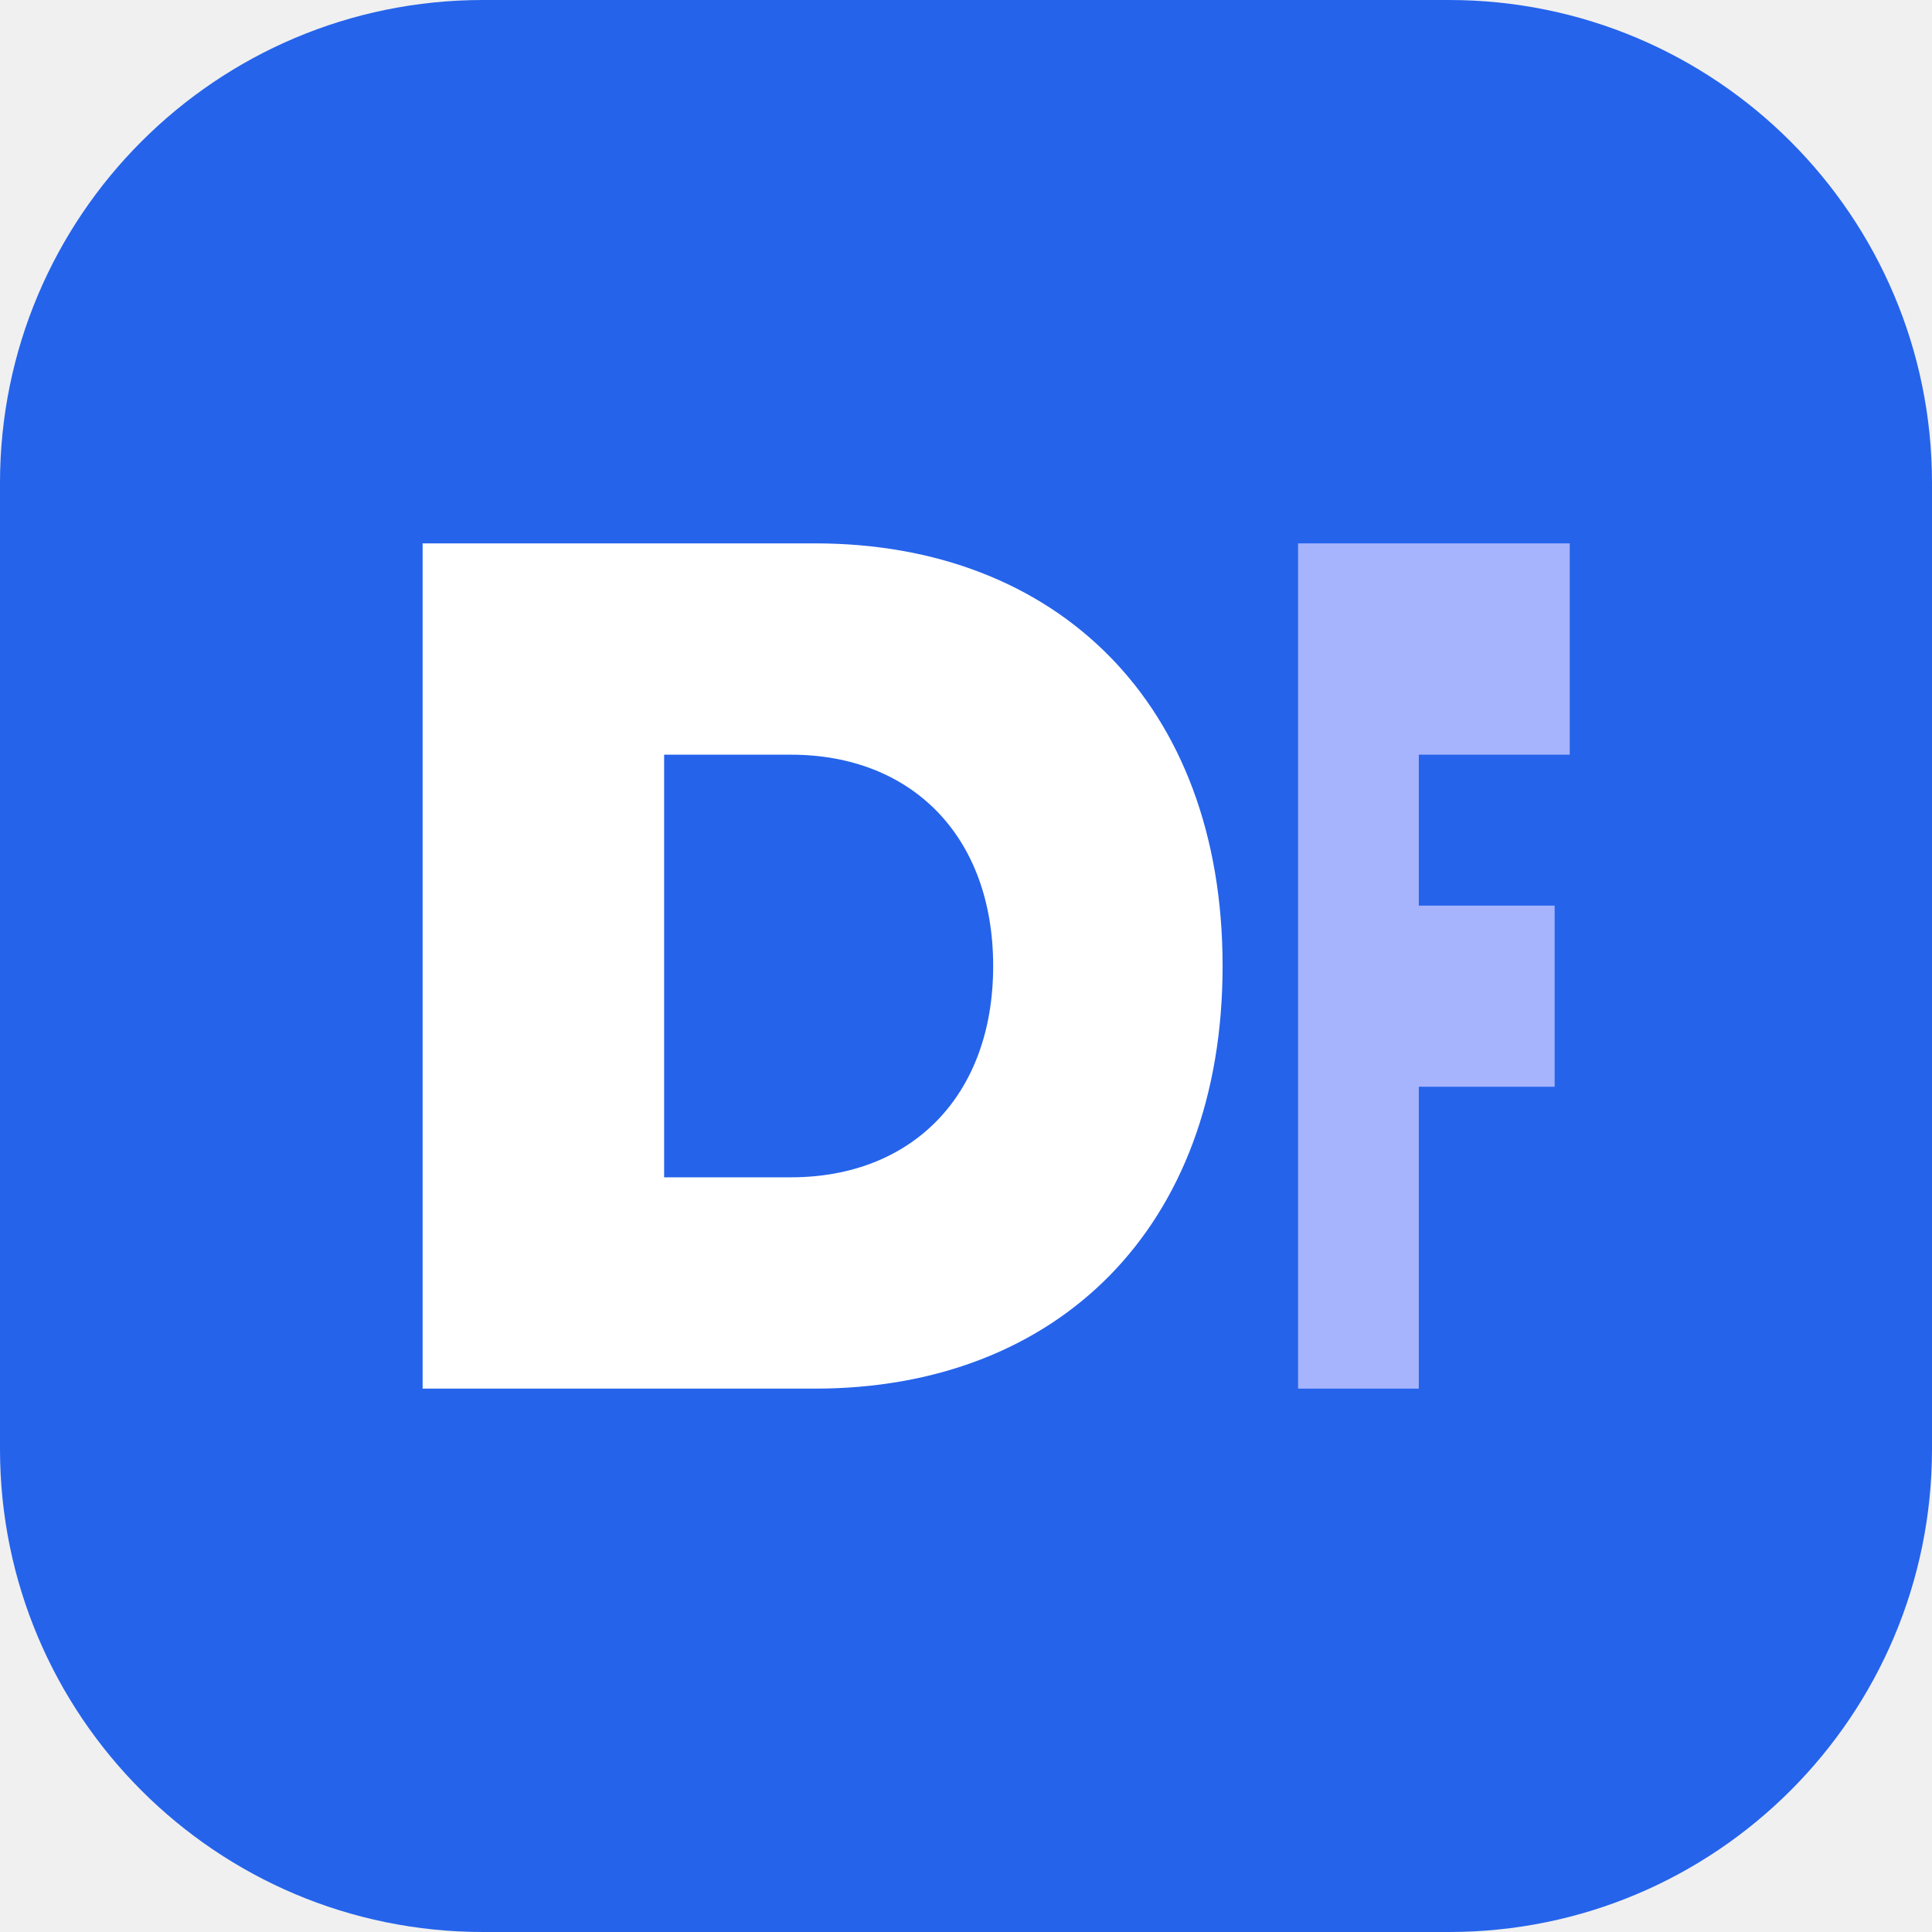
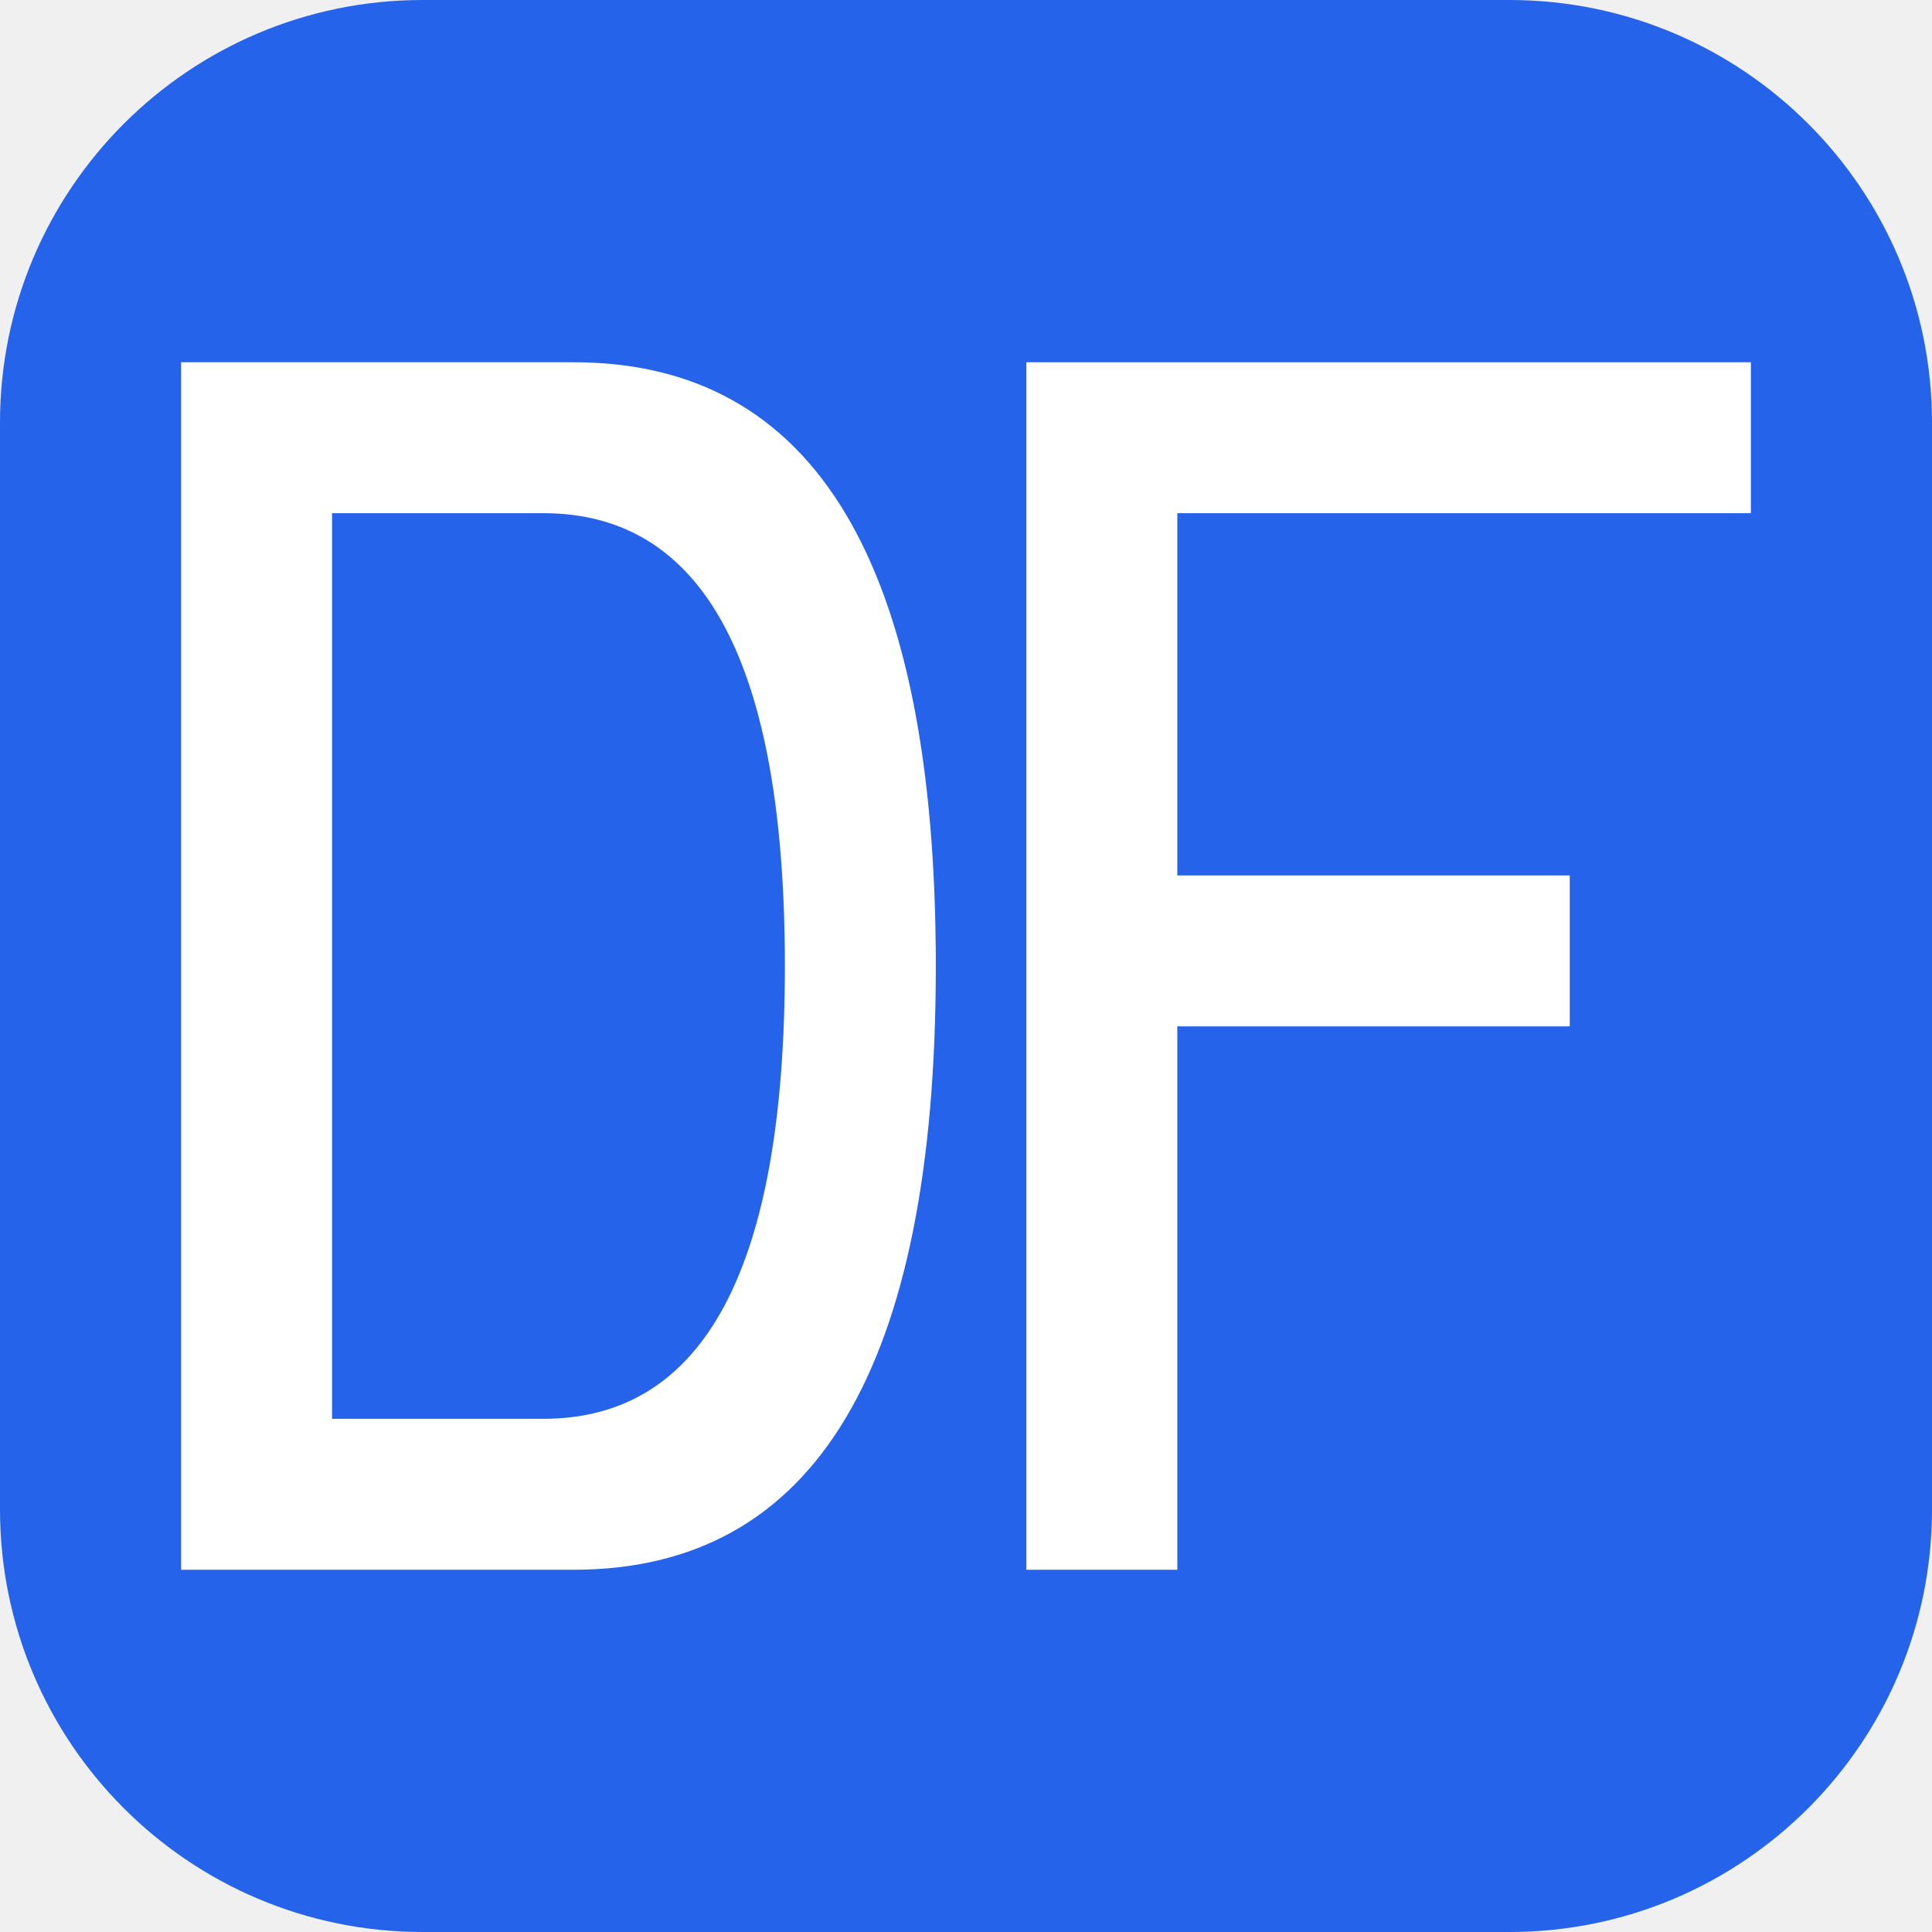
<svg xmlns="http://www.w3.org/2000/svg" viewBox="0 0 64 64">
-   <rect width="64" height="64" rx="16" fill="#2563eb" />
-   <path d="M14 18h13c8 0 13.5 5.3 13.5 14S35 46 27 46H14V18Z" fill="#ffffff" />
-   <path d="M22 25v14h4.2c4 0 6.7-2.7 6.7-7s-2.7-7-6.7-7H22Z" fill="#2563eb" />
-   <path d="M43 18h9v7h-5v5h4.5v6H47v10h-4V18Z" fill="#a5b4fc" />
+   <rect width="64" height="64" rx="14" fill="#2563eb" />
+   <path d="M6,12 L6,52 L19,52 Q31,52 31,32 Q31,12 19,12 Z" fill="white" />
+   <path d="M11,17 L18,17 Q26,17 26,32 Q26,47 18,47 L11,47 Z" fill="#2563eb" />
+   <path d="M34,12 L34,52 L39,52 L39,34 L52,34 L52,29 L39,29 L39,17 L58,17 L58,12 Z" fill="white" />
</svg>
